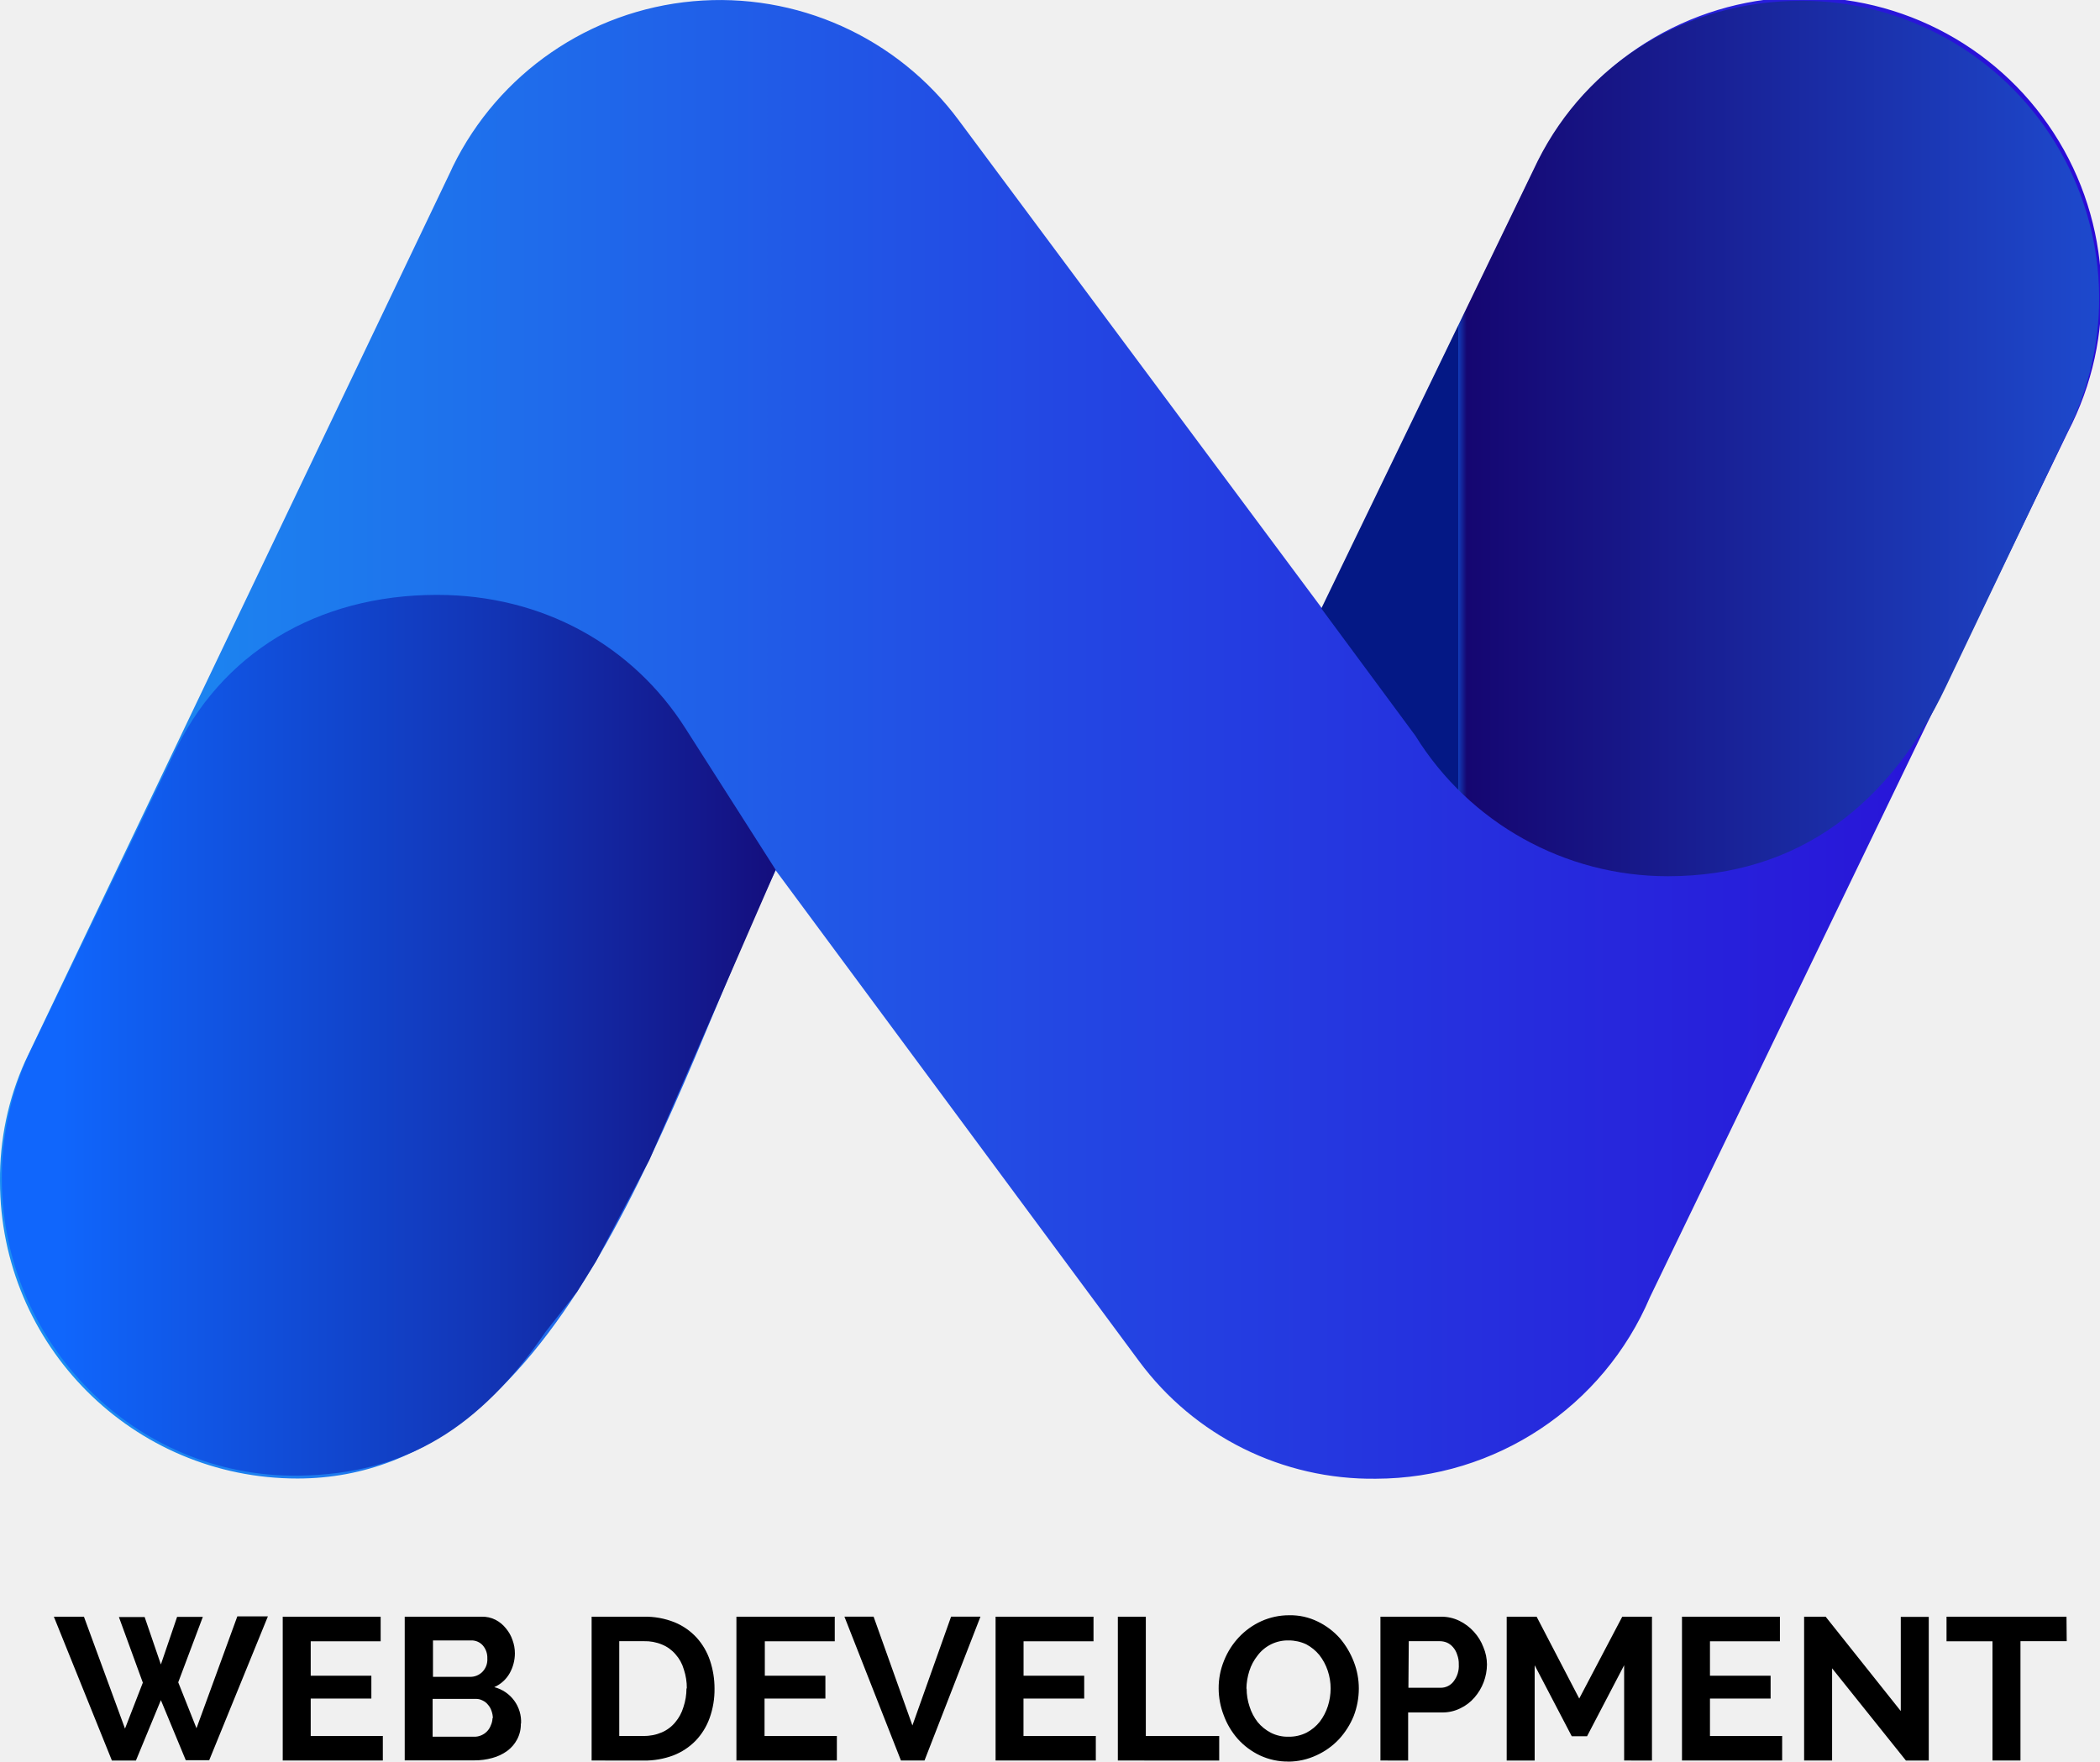
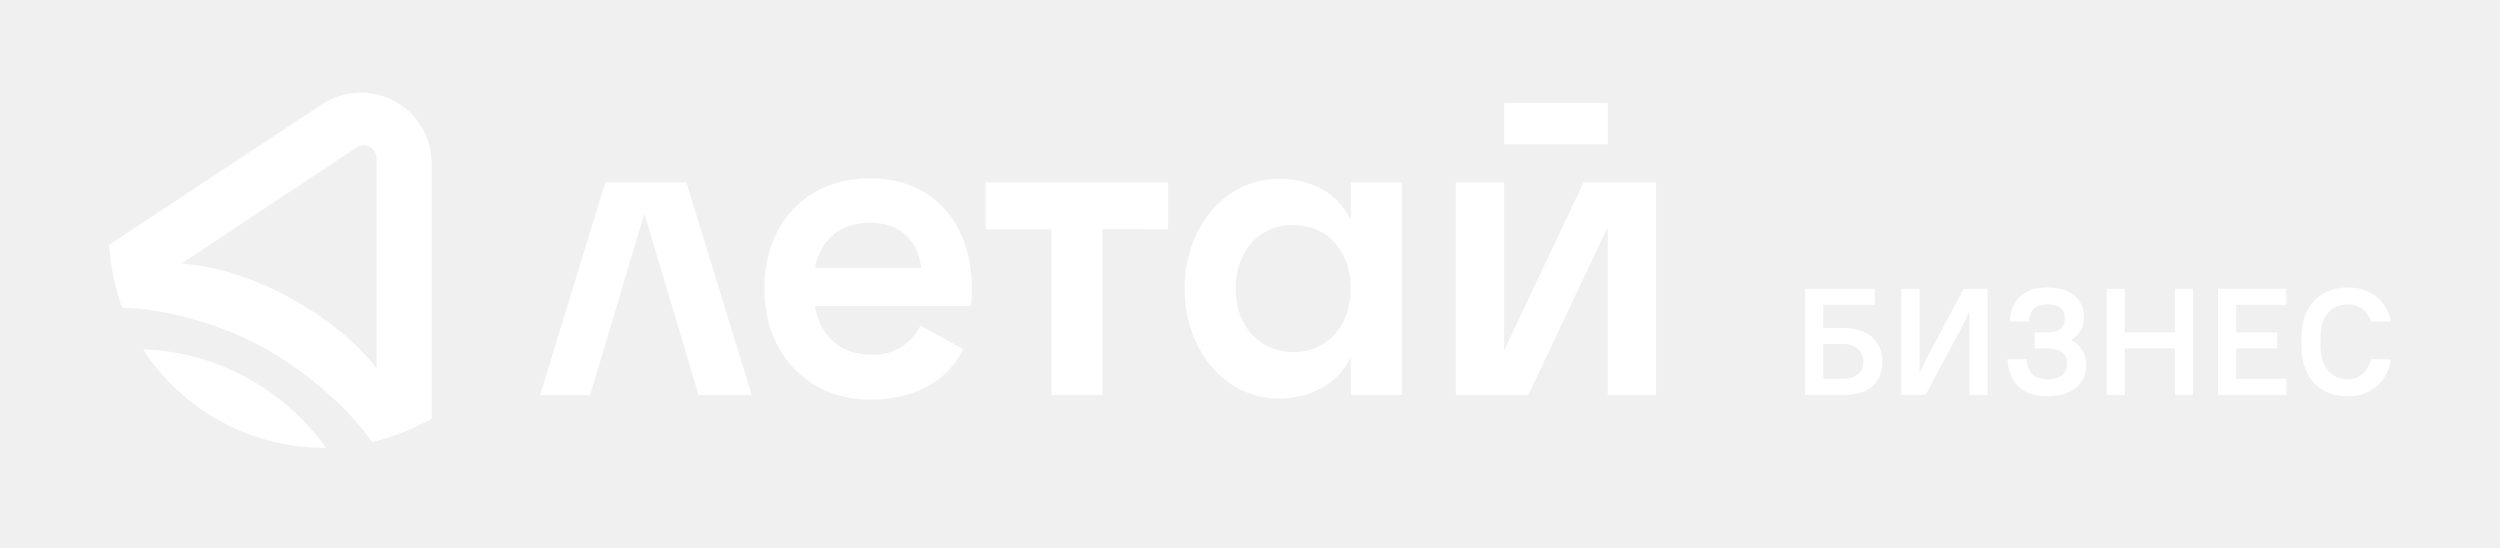
- <svg xmlns="http://www.w3.org/2000/svg" viewBox="0 0 300.22 251.89">
-   <defs>
-     <linearGradient id="Безымянный_градиент" x1="5195.97" y1="-12993.77" x2="15786.97" y2="-12993.77" gradientTransform="matrix(0.03, 0, 0, -0.03, -147.29, -262.62)" gradientUnits="userSpaceOnUse">
-       <stop offset="0" stop-color="#1b8df2" />
-       <stop offset="0.45" stop-color="#2347e3" />
-       <stop offset="1" stop-color="#2b00d4" />
-     </linearGradient>
-     <linearGradient id="Безымянный_градиент_2" x1="11859.97" y1="-11476.77" x2="15782.97" y2="-11476.77" gradientTransform="matrix(0.03, 0, 0, -0.03, -147.29, -262.62)" gradientUnits="userSpaceOnUse">
-       <stop offset="0" stop-color="#041885" />
-       <stop offset="0" stop-color="#123ab6" />
-       <stop offset="0.01" stop-color="#150671" />
-       <stop offset="1" stop-color="#205de8" />
-     </linearGradient>
-     <linearGradient id="Безымянный_градиент_3" x1="5204.97" y1="-14486.85" x2="9107.97" y2="-14486.85" gradientTransform="matrix(0.03, 0, 0, -0.03, -147.29, -262.62)" gradientUnits="userSpaceOnUse">
-       <stop offset="0" stop-color="#1066fc" />
-       <stop offset="0.54" stop-color="#1233b3" />
-       <stop offset="1" stop-color="#150069" />
-     </linearGradient>
-   </defs>
-   <g id="Слой_2" data-name="Слой 2">
-     <g id="Слой_1-2" data-name="Слой 1">
-       <g id="Слой_1-3" data-name="Слой_1">
-         <path class="cls-1" style="fill:url(#Безымянный_градиент);" d="M42.52,211.41A42.52,42.52,0,0,1,0,168.89a40.78,40.78,0,0,1,3.6-17.15L64.4,24.55l.34-.74a42.51,42.51,0,0,1,72.37-6.55L189,87l30.67-63.5A42.53,42.53,0,1,1,295.6,61.82L235.9,185.44a42.68,42.68,0,0,1-39.18,26,41.44,41.44,0,0,1-33.9-16.84l-51.93-70.16C96.07,155.42,81.24,211.41,42.52,211.41Z" />
-         <path class="cls-2" style="fill:url(#Безымянный_градиент_2);" d="M278.14,98.28l17.34-36.34A42.55,42.55,0,0,0,257.58.11c-16.64,0-30.69,8.9-37.7,22.82L188.9,87l13.44,18.19a42.43,42.43,0,0,0,36.11,20.1C257.33,125.29,270.31,114.72,278.14,98.28Z" />
-         <path class="cls-3" style="fill:url(#Безымянный_градиент_3);" d="M24.72,108.06c6.72-14.63,20.61-23,37.76-23,15.13,0,28,7.25,35.54,19.13l12.87,20.18h0L92.83,165.86l-7.62,14.48-2.72,4.39L78,190.43C68.66,204.09,58.11,210.76,42.77,211c-23.49.34-42.51-19-42.51-42.52A42.41,42.41,0,0,1,4,151Z" />
-         <path class="cls-4" d="M17,231.22h3.68L23,238l2.32-6.81H29l-3.52,9.36,2.61,6.57,5.84-16H38.3l-8.39,20.57H26.56L23,243.1l-3.57,8.64H16l-8.3-20.57H12l5.87,16,2.55-6.57Zm37.73,17v3.51H40.42V231.17h14v3.51h-10v4.93h8.67v3.26H44.42v5.36Zm19.73-1.79a4.58,4.58,0,0,1-.54,2.3,4.85,4.85,0,0,1-1.42,1.64,6.42,6.42,0,0,1-2.12,1,9.21,9.21,0,0,1-2.56.34H57.86V231.17h11a4.1,4.1,0,0,1,2,.45,4.57,4.57,0,0,1,1.47,1.22,5.08,5.08,0,0,1,.94,1.67,5.4,5.4,0,0,1,.34,1.9,5.86,5.86,0,0,1-.74,2.83,4.7,4.7,0,0,1-2.21,2,5.1,5.1,0,0,1,3.83,5.24Zm-4-.76a3.11,3.11,0,0,0-.2-1.05,2.42,2.42,0,0,0-.51-.88,2,2,0,0,0-.76-.59,2,2,0,0,0-.94-.23H61.85v5.41H67.8a2.37,2.37,0,0,0,1-.2,2.44,2.44,0,0,0,.82-.56,2.38,2.38,0,0,0,.54-.85A2.6,2.6,0,0,0,70.41,245.68Zm-8.56-11.11v5.21h5.33a2.42,2.42,0,0,0,1.73-.71,2.51,2.51,0,0,0,.71-1.92,2.69,2.69,0,0,0-.65-1.87,2.14,2.14,0,0,0-1.62-.71Zm22.68,17.17V231.17H92a11.22,11.22,0,0,1,4.42.79,8.81,8.81,0,0,1,3.18,2.21,9.24,9.24,0,0,1,1.9,3.26,12.47,12.47,0,0,1,.65,4,12,12,0,0,1-.71,4.25,9.18,9.18,0,0,1-2,3.23,9,9,0,0,1-3.2,2.1,11.71,11.71,0,0,1-4.2.73Zm13.61-10.31a8.34,8.34,0,0,0-.43-2.72,5.48,5.48,0,0,0-1.19-2.16,5,5,0,0,0-1.93-1.39,6.22,6.22,0,0,0-2.58-.48H88.53v13.55H92a6.3,6.3,0,0,0,2.61-.51,5.08,5.08,0,0,0,1.93-1.45,6,6,0,0,0,1.16-2.15A8.34,8.34,0,0,0,98.14,241.43Zm21.45,6.8v3.51H105.28V231.17h14.06v3.51h-10v4.93H118v3.26H109.3v5.36Zm5.25-17.06,5.55,15.56,5.53-15.56h4.2l-8,20.57h-3.37l-8.08-20.57Zm31.77,17.06v3.51H142.33V231.17h14v3.51h-10v4.93H155v3.26h-8.68v5.36Zm3.15,3.51V231.17h4v17.06h10.49v3.51Zm24.41.15a9.41,9.41,0,0,1-4.11-.88,10.08,10.08,0,0,1-3.15-2.35,10.61,10.61,0,0,1-2-3.35,10.75,10.75,0,0,1-.74-3.85,10.34,10.34,0,0,1,.77-4,10.62,10.62,0,0,1,2.12-3.34,10.19,10.19,0,0,1,3.21-2.3,9.66,9.66,0,0,1,4-.85,8.86,8.86,0,0,1,4.08.91,10.16,10.16,0,0,1,3.15,2.38,11.6,11.6,0,0,1,2,3.38,10.51,10.51,0,0,1,.71,3.82,11,11,0,0,1-.74,3.94,11.11,11.11,0,0,1-2.09,3.29,10.19,10.19,0,0,1-3.21,2.3A9.59,9.59,0,0,1,184.17,251.89Zm-6-10.43a8,8,0,0,0,.42,2.57,7,7,0,0,0,1.16,2.22,6.1,6.1,0,0,0,1.9,1.53,5.35,5.35,0,0,0,2.53.56,5.53,5.53,0,0,0,2.57-.59,5.93,5.93,0,0,0,1.88-1.56,7.46,7.46,0,0,0,1.16-2.24,8.46,8.46,0,0,0,.39-2.49,8,8,0,0,0-.42-2.58,7.52,7.52,0,0,0-1.19-2.22,6.22,6.22,0,0,0-1.87-1.53,5.82,5.82,0,0,0-2.52-.56,5.4,5.4,0,0,0-4.46,2.18,6.82,6.82,0,0,0-1.16,2.18A8.68,8.68,0,0,0,178.19,241.46Zm19.13,10.28V231.17H206a5.78,5.78,0,0,1,2.64.59,6.81,6.81,0,0,1,2.07,1.56,6.91,6.91,0,0,1,1.36,2.21,6.39,6.39,0,0,1,.51,2.47,7.27,7.27,0,0,1-1.79,4.73,6.14,6.14,0,0,1-2,1.53,5.72,5.72,0,0,1-2.61.6h-4.87v6.88Zm4-10.4h4.62a2.29,2.29,0,0,0,1.84-.91,3.6,3.6,0,0,0,.74-2.43,3.56,3.56,0,0,0-.23-1.39,2.89,2.89,0,0,0-.6-1.08,2.4,2.4,0,0,0-.87-.65,2.69,2.69,0,0,0-1-.2h-4.45Zm30.84,10.4V238.11l-5.3,10.15h-2.19l-5.3-10.15v13.63h-4V231.17h4.28l6.09,11.7,6.15-11.7h4.25v20.57Zm22.59-3.51v3.51H240.46V231.17h14v3.51h-10v4.93h8.67v3.26h-8.67v5.36Zm7.14-9.67v13.18h-4V231.17H261l10.74,13.49V231.19h4v20.55h-3.26Zm33.54-3.88h-6.61v17.06h-4V234.68h-6.57v-3.51h17.15Z" />
-       </g>
-     </g>
-   </g>
+ <svg xmlns="http://www.w3.org/2000/svg" width="324" height="71" viewBox="0 0 324 71" fill="none">
+   <path d="M18.527 45.263C23.734 53.292 32.679 58.108 42.248 58.037C39.53 54.235 35.977 51.103 31.861 48.883C27.756 46.664 23.192 45.428 18.527 45.266V45.263ZM14.146 31.727C14.331 34.512 14.9 37.26 15.836 39.891C20.548 39.924 27.813 41.612 33.986 44.963C40.16 48.314 45.562 53.386 48.219 57.306C50.92 56.643 53.521 55.619 55.946 54.255V21.144C55.922 16.079 51.793 11.99 46.727 12.014C44.956 12.024 43.225 12.543 41.746 13.512L14.146 31.723V31.727ZM47.923 19.053C48.256 19.221 48.816 19.585 48.816 20.713V47.751C46.03 44.164 42.046 41.016 37.438 38.526C32.828 36.038 28.049 34.478 23.539 34.151L46.05 19.221C46.572 18.77 47.327 18.703 47.923 19.053ZM194.939 18.706H208.364V13.337H194.939V18.706ZM214.628 23.63V51.197H208.36V29.423L198.064 51.197H188.671V23.63H194.939V45.404L205.235 23.63H214.628ZM165.661 23.162C170.137 23.162 173.492 25.179 175.061 28.534V23.63H181.682V51.197H175.061V46.273C173.492 49.627 170.049 51.645 165.661 51.645C158.949 51.645 153.533 45.559 153.533 37.412C153.533 29.265 158.949 23.179 165.661 23.179V23.158V23.162ZM167.631 29.163C163.068 29.163 160.141 32.697 160.141 37.395C160.141 42.359 163.32 45.626 167.631 45.626C172.151 45.626 175.058 42.093 175.058 37.395C175.058 32.697 172.195 29.18 167.631 29.18V29.16V29.163ZM142.88 29.696V51.18H136.258V29.716H127.754V23.63H151.387V29.716L142.883 29.696H142.88ZM119.287 42.201L124.834 45.242C122.776 49.54 118.28 51.796 112.753 51.796C104.798 51.796 99.059 45.849 99.059 37.432C99.059 29.015 104.428 23.111 112.753 23.111C121.079 23.111 125.952 29.066 125.952 37.432C125.966 38.18 125.939 38.927 125.865 39.668H105.6C106.27 43.383 108.685 45.977 113.026 45.977C115.677 46.068 118.132 44.586 119.287 42.201ZM112.733 28.867C108.84 28.867 106.331 31.104 105.613 34.727H119.398C118.93 31.104 116.647 28.867 112.757 28.867H112.733ZM88.948 23.63H78.454L69.997 51.197H76.484L83.506 27.658L90.528 51.197H97.422L88.952 23.63H88.948Z" fill="white" />
+   <path d="M233.937 37.429H242.973V39.51H236.295V42.498H238.848C242.168 42.498 243.953 44.286 243.953 46.839C243.953 49.57 242.343 51.18 238.848 51.18H233.937V37.429ZM236.295 44.579V49.095H238.848C240.595 49.095 241.481 48.213 241.481 46.836C241.481 45.539 240.518 44.576 238.848 44.576H236.295V44.579Z" fill="white" />
+   <path d="M255.25 40.298L254.384 42.144L249.551 51.18H246.409V37.429H248.767V48.408L249.669 46.465L254.502 37.429H257.604V51.18H255.247V40.298H255.25Z" fill="white" />
+   <path d="M260.16 46.562H262.635C262.831 48.351 263.636 49.156 265.367 49.156C267.098 49.156 267.9 48.351 267.9 47.152C267.9 45.953 267.095 45.148 265.367 45.148H263.696V43.066H265.367C266.919 43.066 267.607 42.379 267.607 41.258C267.607 40.136 266.919 39.449 265.367 39.449C263.814 39.449 263.127 40.136 262.932 41.649H260.456C260.652 38.88 262.282 37.25 265.367 37.25C268.452 37.25 270.082 38.88 270.082 41.059C270.082 42.356 269.533 43.417 268.411 44.063C269.728 44.73 270.375 45.909 270.375 47.344C270.375 49.641 268.667 51.352 265.367 51.352C262.066 51.352 260.359 49.644 260.16 46.559V46.562Z" fill="white" />
+   <path d="M281.863 45.148H275.38V51.18H273.022V37.429H275.38V43.067H281.863V37.429H284.221V51.18H281.863V45.148Z" fill="white" />
+   <path d="M287.461 37.429H296.302V39.51H289.818V43.067H295.123V45.148H289.818V49.095H296.302V51.177H287.461V37.425V37.429Z" fill="white" />
+   <path d="M298.265 44.815V43.794C298.265 39.668 300.68 37.253 304.257 37.253C307.46 37.253 309.464 39.257 309.855 41.652H307.261C306.867 40.433 305.887 39.453 304.257 39.453C302.176 39.453 300.741 40.888 300.741 43.794V44.815C300.741 47.684 302.213 49.156 304.257 49.156C305.847 49.156 306.891 48.115 307.261 46.562H309.855C309.461 49.331 307.44 51.355 304.257 51.355C300.643 51.355 298.265 48.977 298.265 44.815Z" fill="white" />
</svg>
